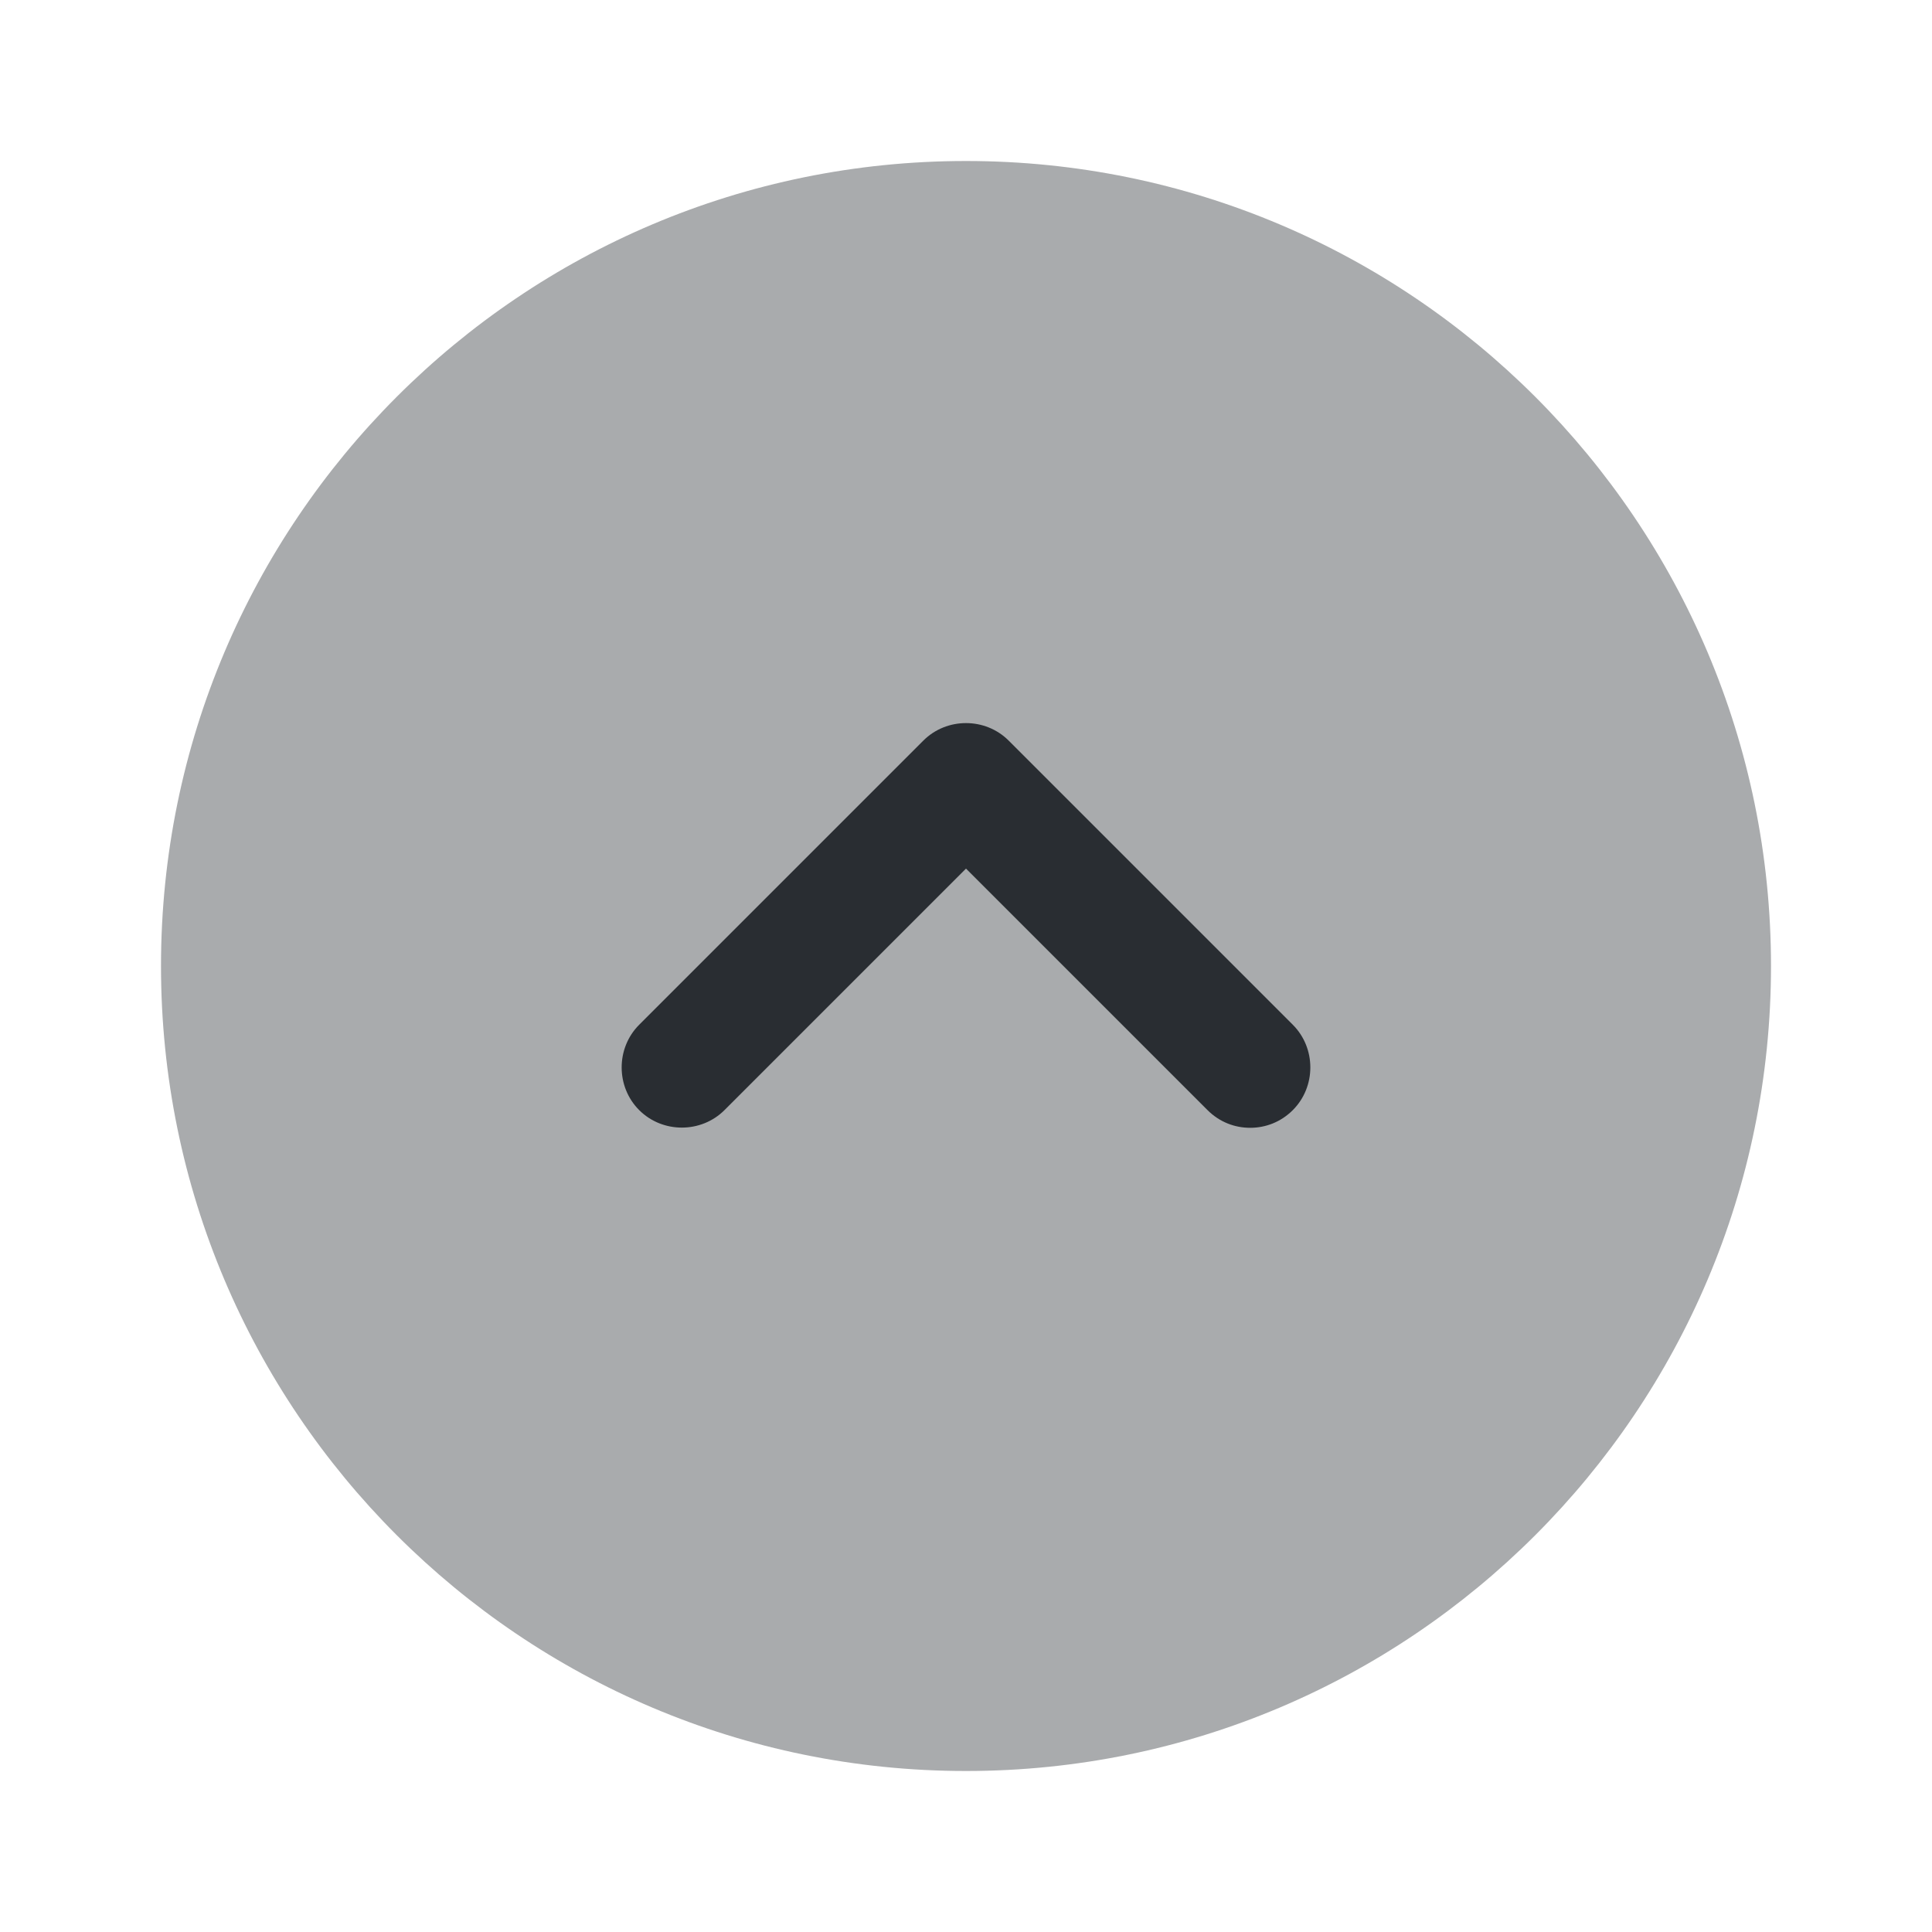
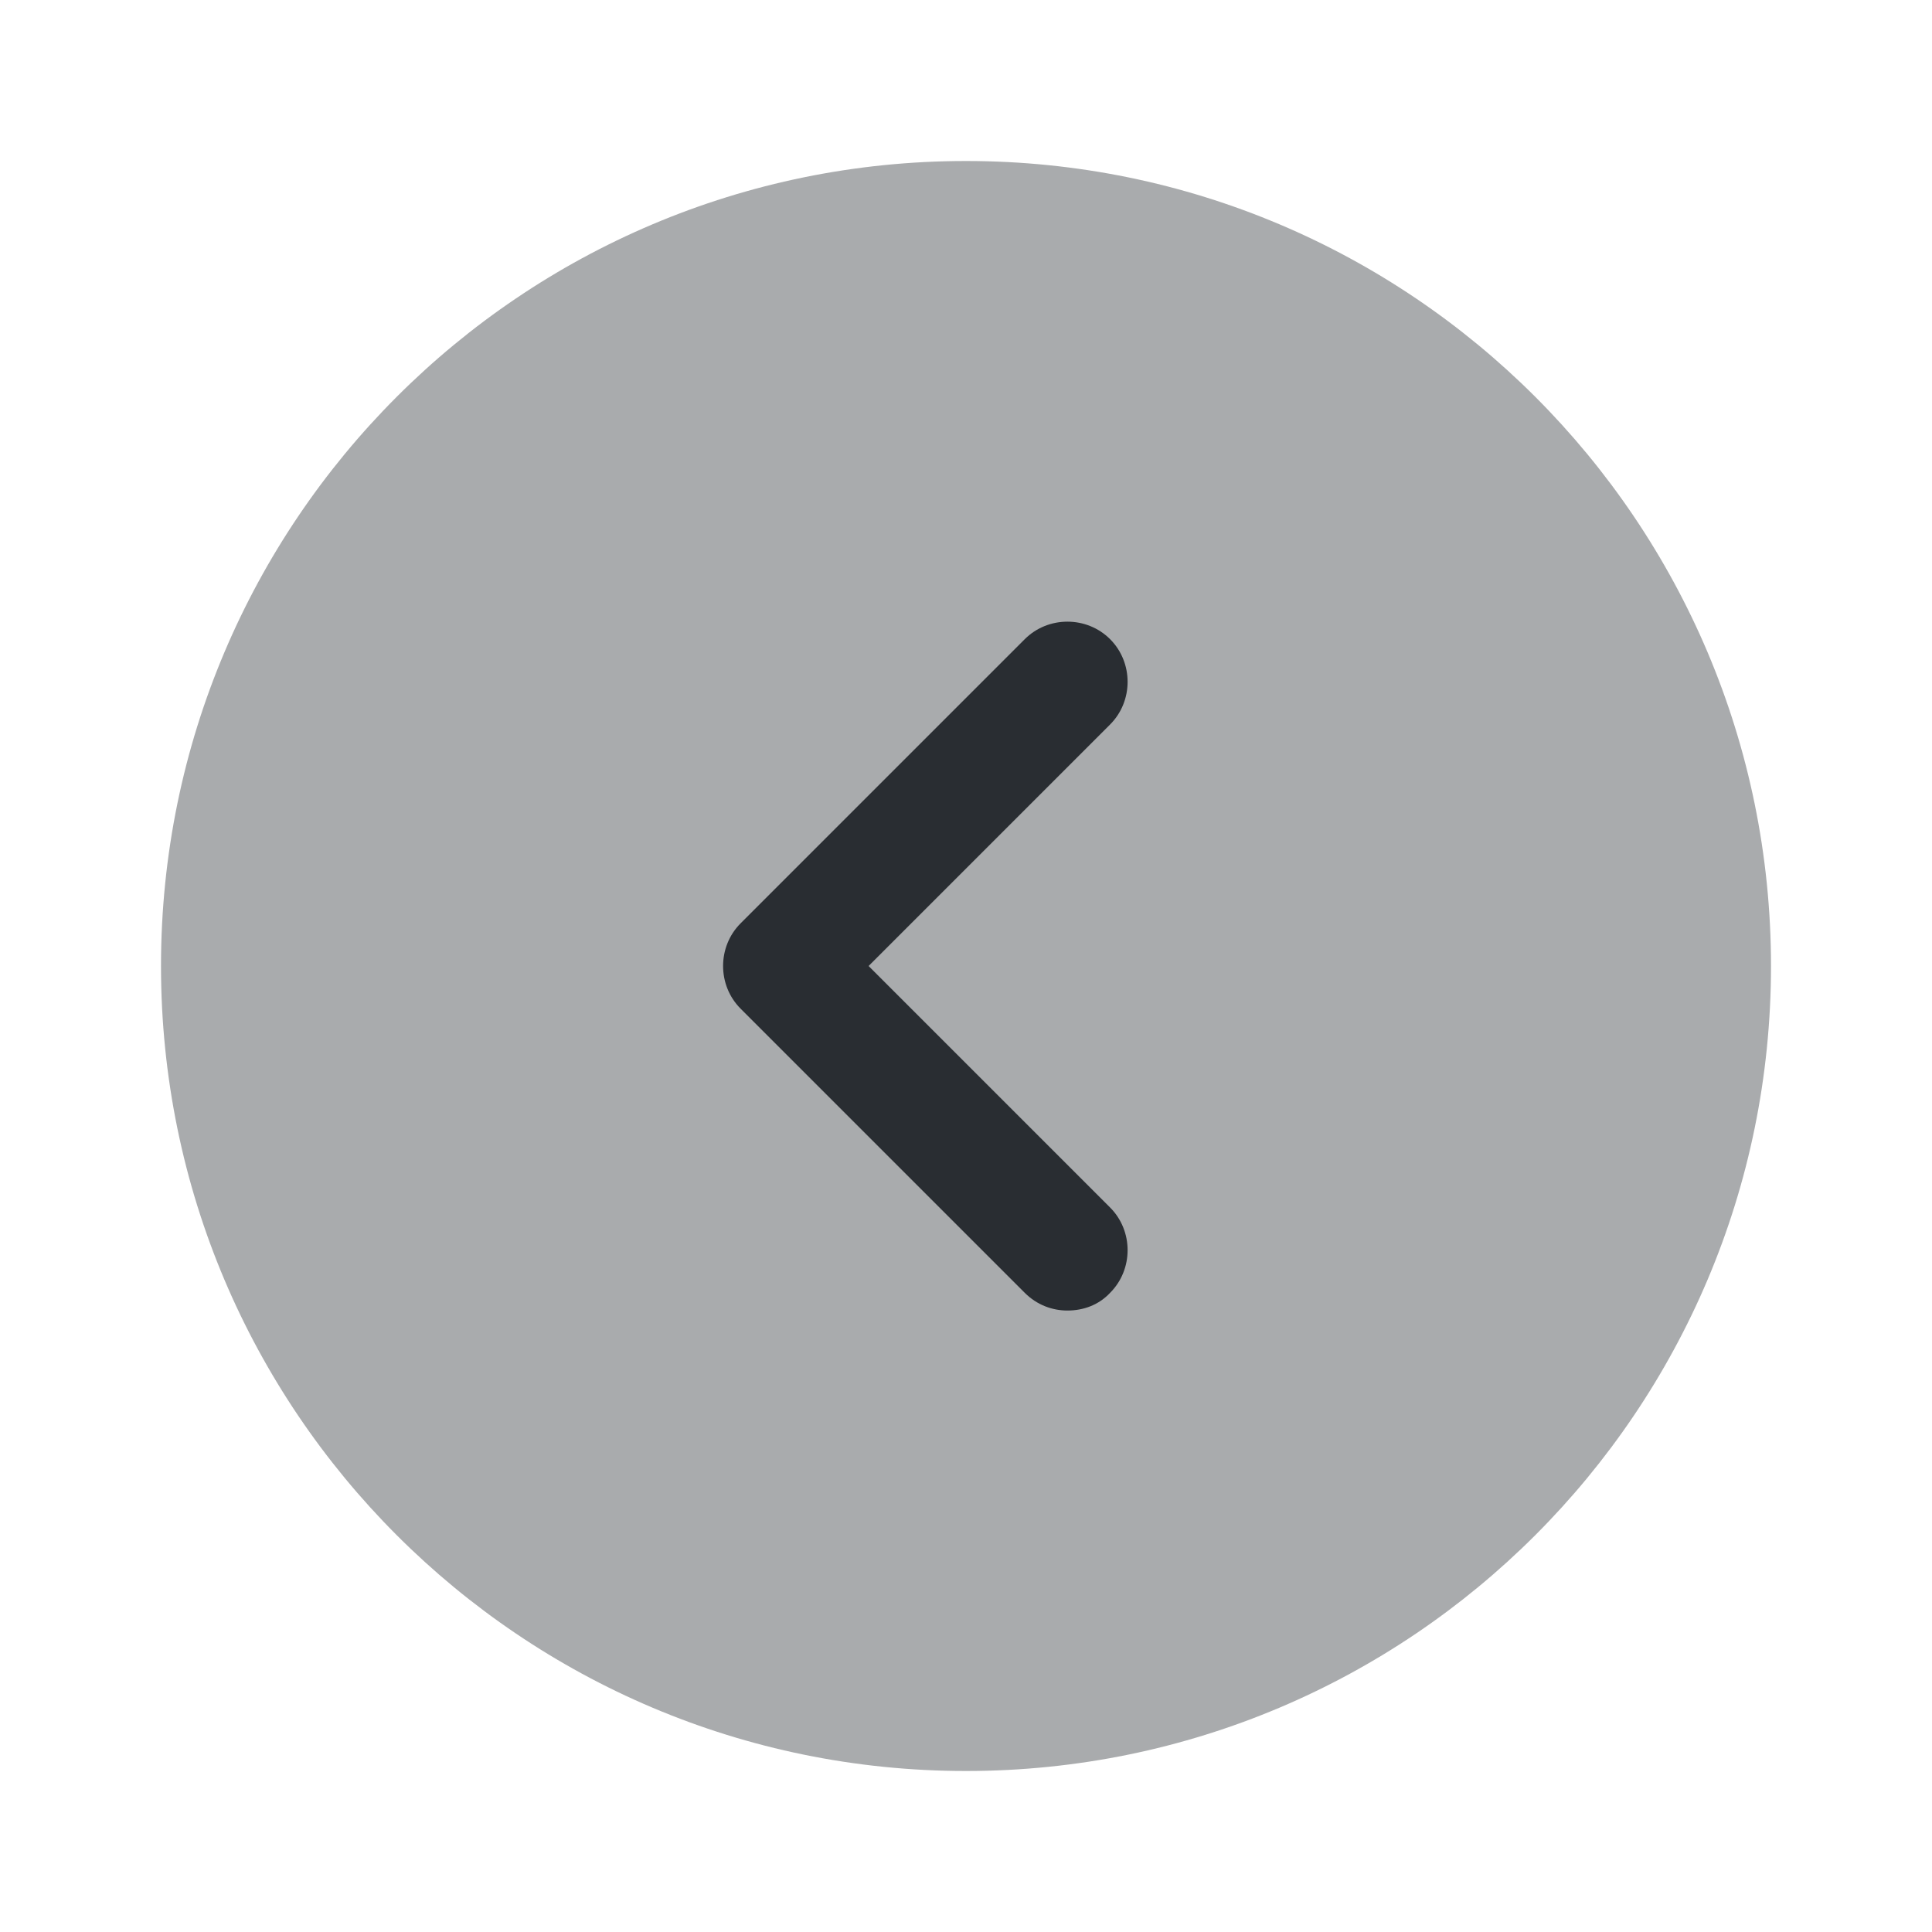
<svg xmlns="http://www.w3.org/2000/svg" width="24" height="24" viewBox="0 0 24 24" fill="none">
  <path opacity="0.4" d="M12 22C17.523 22 22 17.523 22 12C22 6.477 17.523 2 12 2C6.477 2 2 6.477 2 12C2 17.523 6.477 22 12 22Z" fill="#292D32" />
-   <path d="M15.53 14.01C15.34 14.01 15.15 13.94 15 13.79L12 10.79L9 13.79C8.71 14.08 8.23 14.08 7.94 13.79C7.65 13.5 7.65 13.02 7.94 12.73L11.47 9.2C11.76 8.91 12.24 8.91 12.53 9.2L16.06 12.73C16.35 13.02 16.35 13.5 16.06 13.79C15.91 13.94 15.72 14.01 15.53 14.01Z" fill="#292D32" />
+   <path d="M13.26 16.28C13.07 16.28 12.88 16.21 12.73 16.06L9.2 12.53C8.91 12.24 8.91 11.76 9.2 11.47L12.73 7.94C13.02 7.65 13.5 7.65 13.79 7.94C14.08 8.23 14.08 8.71 13.79 9L10.79 12L13.79 15C14.08 15.29 14.08 15.77 13.79 16.06C13.65 16.21 13.46 16.28 13.26 16.28Z" fill="#292D32" />
</svg>
